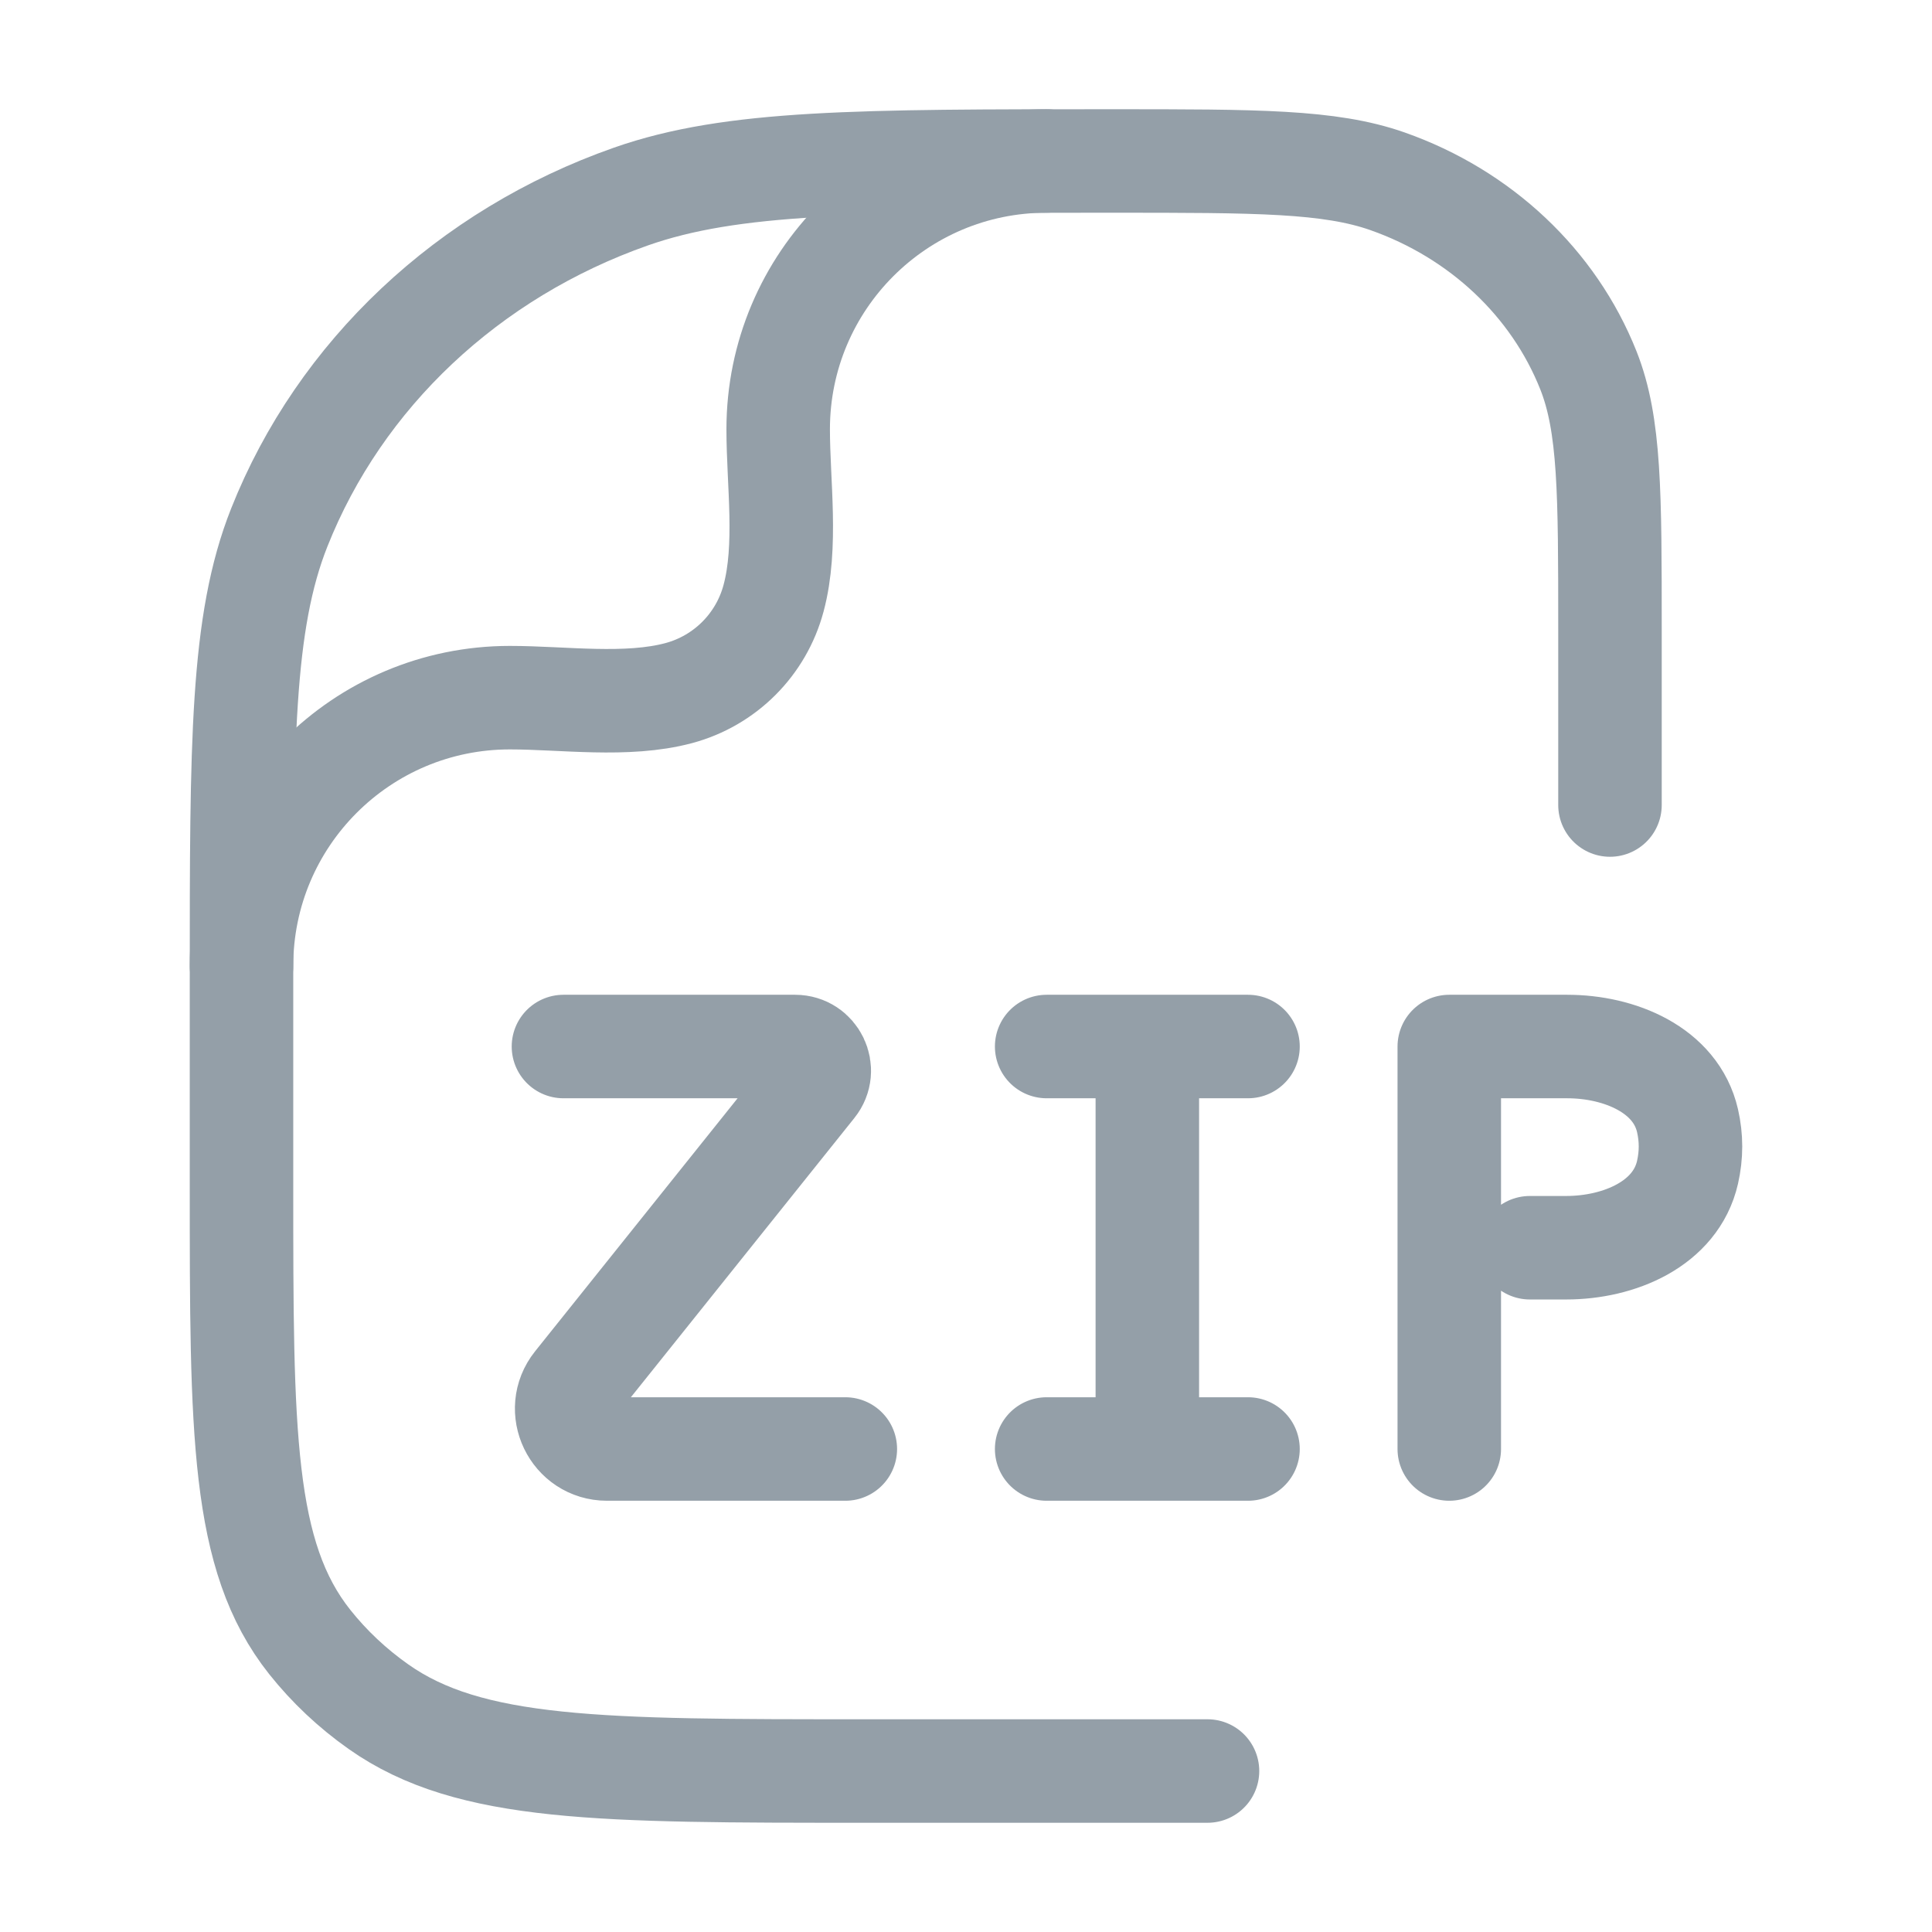
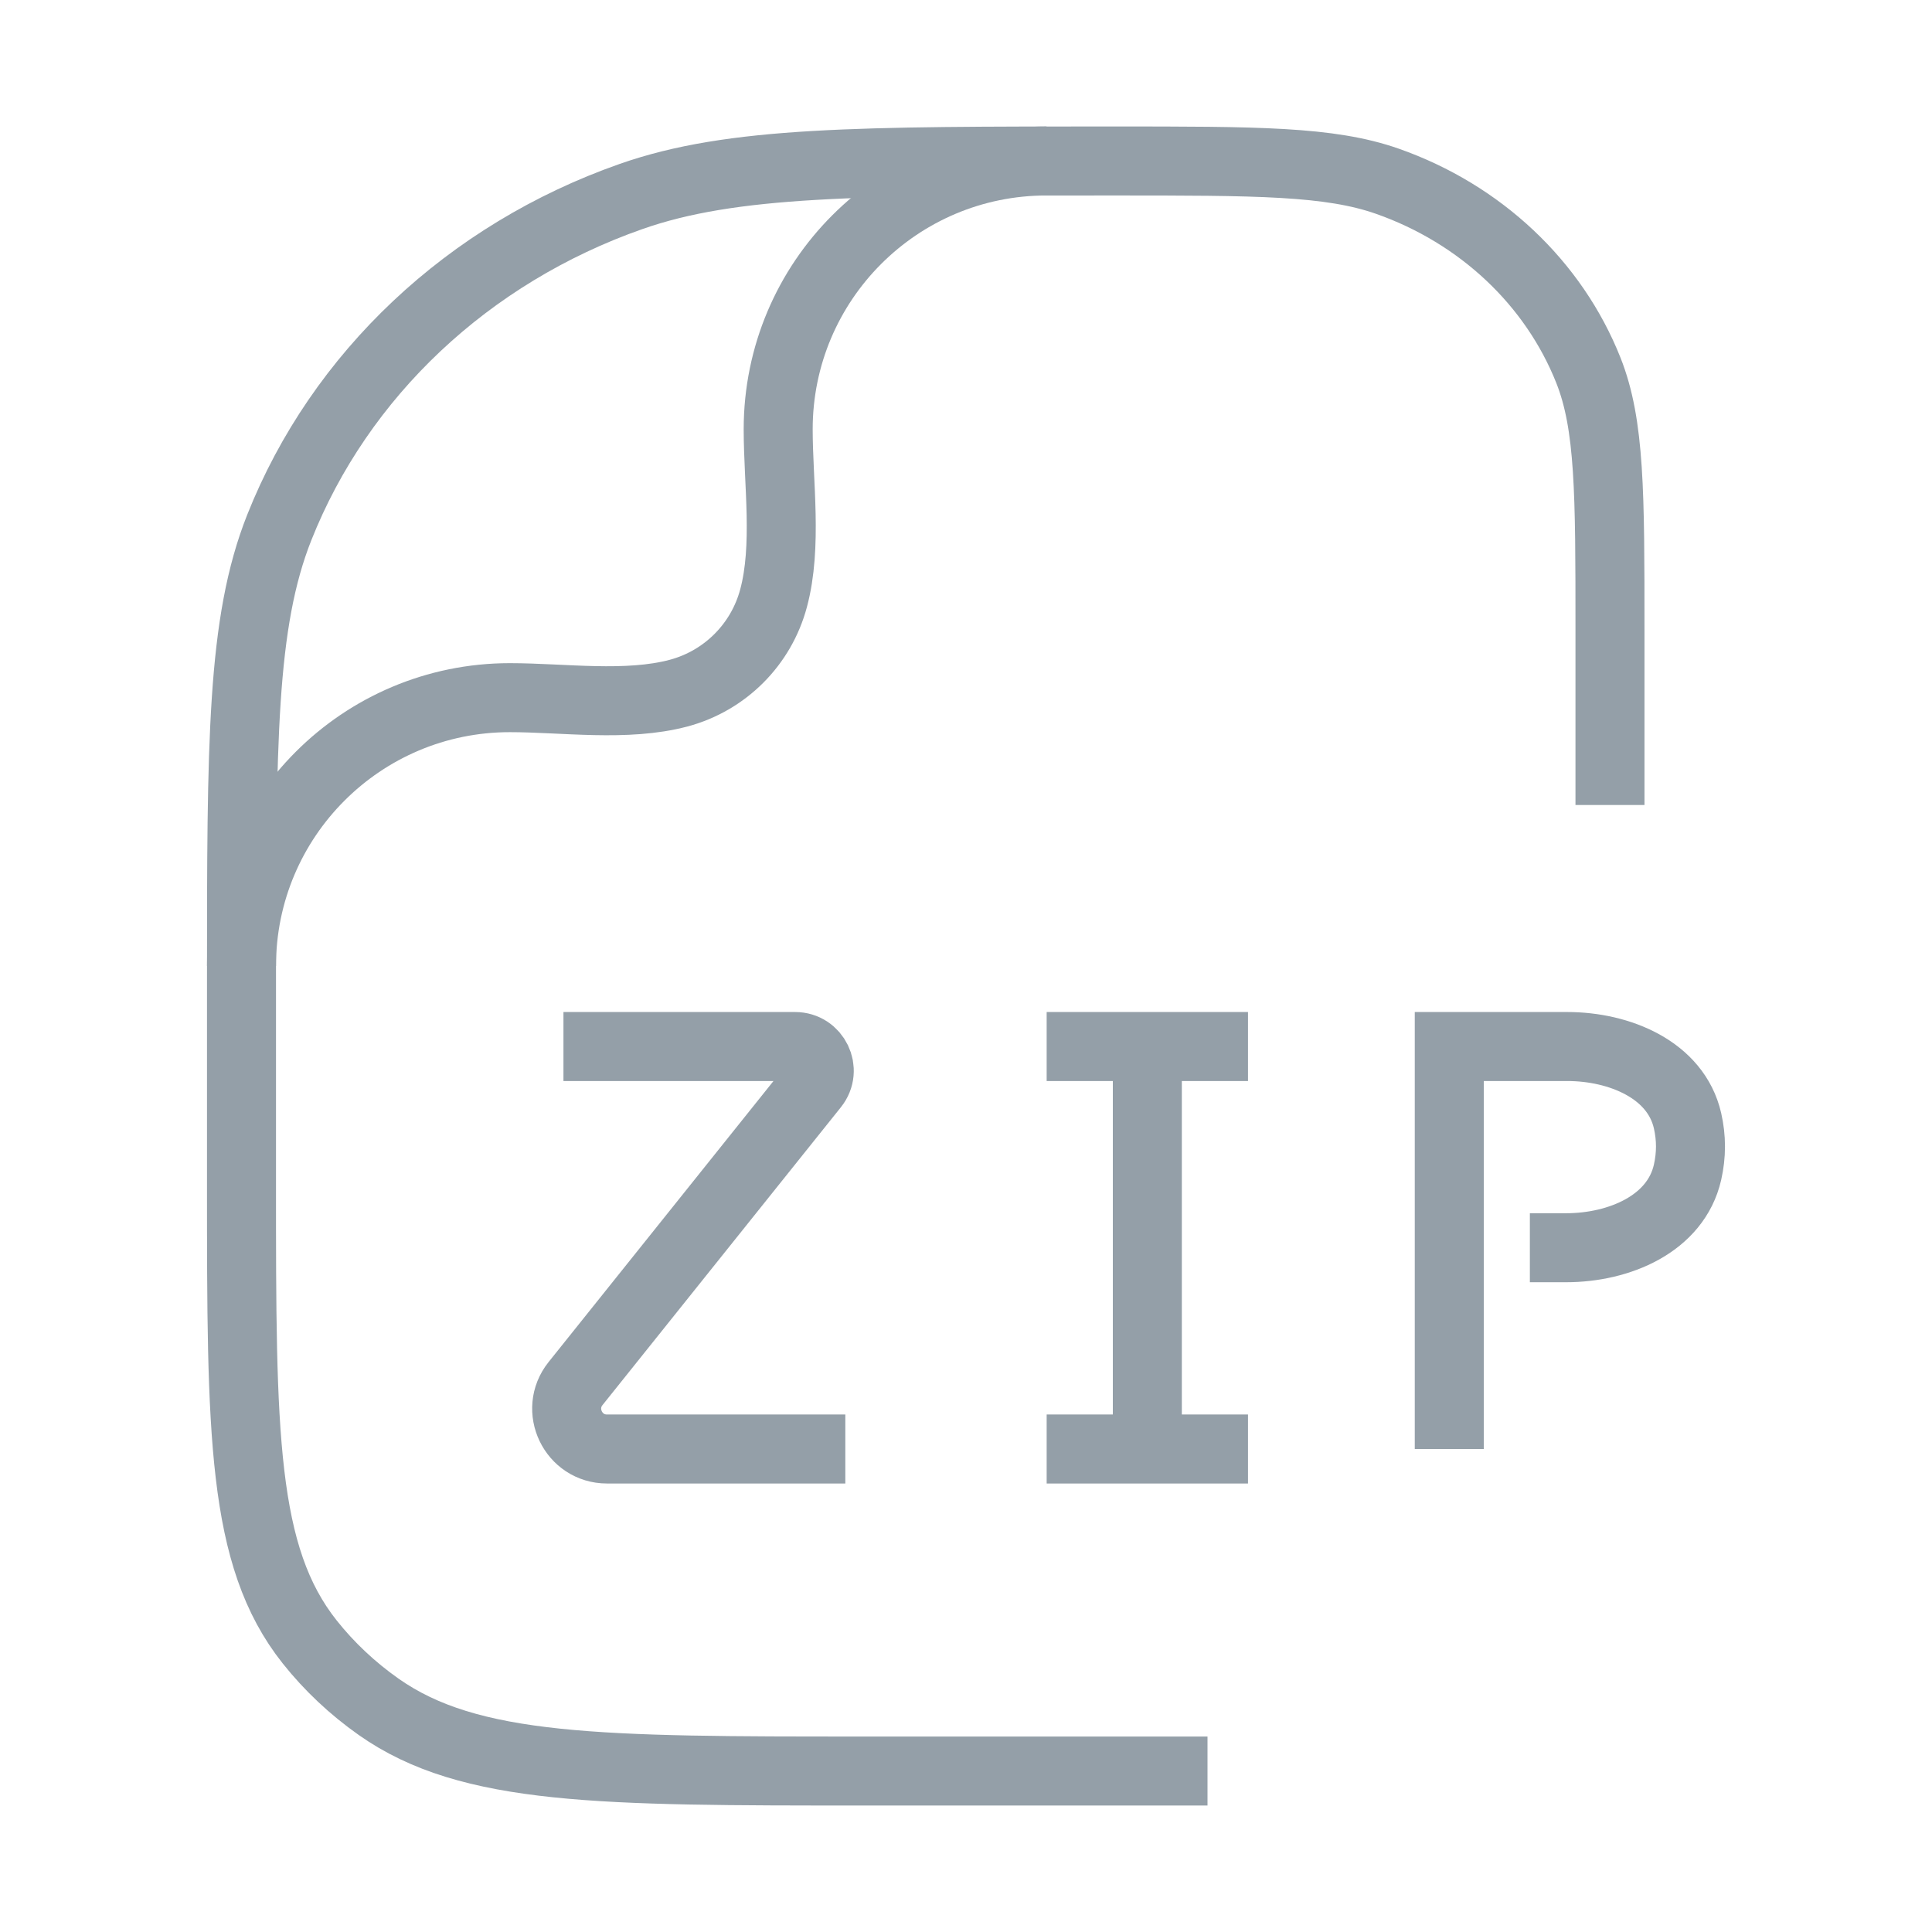
<svg xmlns="http://www.w3.org/2000/svg" width="28" height="28" viewBox="0 0 28 28" fill="none">
-   <path d="M8.166 15.167H11.523C11.816 15.167 11.98 15.506 11.796 15.735L8.341 20.052C8.036 20.434 8.308 21 8.797 21H12.251M15.169 15.167H16.628M16.628 15.167H18.087M16.628 15.167V20.778M15.169 21H18.087M21.004 21V15.167H22.713C23.471 15.167 24.288 15.504 24.457 16.242C24.514 16.493 24.514 16.737 24.457 16.99C24.287 17.738 23.465 18.083 22.698 18.083H22.172" stroke="#949FA8" stroke-width="1.5" stroke-linecap="round" stroke-linejoin="round" />
-   <path d="M17.5 25.667H12.515C8.71 25.667 6.808 25.667 5.487 24.736C5.108 24.469 4.772 24.153 4.489 23.797C3.5 22.553 3.5 20.763 3.5 17.182V14.212C3.5 10.755 3.5 9.026 4.047 7.646C4.927 5.427 6.787 3.676 9.145 2.848C10.612 2.333 12.448 2.333 16.121 2.333C18.22 2.333 19.27 2.333 20.108 2.627C21.455 3.101 22.518 4.101 23.021 5.369C23.333 6.158 23.333 7.146 23.333 9.121V11.667" stroke="#949FA8" stroke-width="1.5" stroke-linecap="round" stroke-linejoin="round" />
-   <path d="M3.5 14C3.5 11.852 5.241 10.111 7.389 10.111C8.166 10.111 9.081 10.247 9.837 10.045C10.508 9.865 11.032 9.341 11.211 8.67C11.414 7.915 11.278 6.999 11.278 6.222C11.278 4.074 13.019 2.333 15.167 2.333" stroke="#949FA8" stroke-width="1.5" stroke-linecap="round" stroke-linejoin="round" />
+   <path d="M8.166 15.167H11.523C11.816 15.167 11.98 15.506 11.796 15.735L8.341 20.052C8.036 20.434 8.308 21 8.797 21H12.251M15.169 15.167H16.628M16.628 15.167H18.087M16.628 15.167V20.778M15.169 21H18.087M21.004 21V15.167H22.713C23.471 15.167 24.288 15.504 24.457 16.242C24.514 16.493 24.514 16.737 24.457 16.99C24.287 17.738 23.465 18.083 22.698 18.083H22.172" stroke="#949FA8" strokeWidth="1.5" strokeLinecap="round" strokeLinejoin="round" />
+   <path d="M17.5 25.667H12.515C8.71 25.667 6.808 25.667 5.487 24.736C5.108 24.469 4.772 24.153 4.489 23.797C3.5 22.553 3.5 20.763 3.5 17.182V14.212C3.5 10.755 3.5 9.026 4.047 7.646C4.927 5.427 6.787 3.676 9.145 2.848C10.612 2.333 12.448 2.333 16.121 2.333C18.22 2.333 19.27 2.333 20.108 2.627C21.455 3.101 22.518 4.101 23.021 5.369C23.333 6.158 23.333 7.146 23.333 9.121V11.667" stroke="#949FA8" strokeWidth="1.5" strokeLinecap="round" strokeLinejoin="round" />
+   <path d="M3.5 14C3.5 11.852 5.241 10.111 7.389 10.111C8.166 10.111 9.081 10.247 9.837 10.045C10.508 9.865 11.032 9.341 11.211 8.67C11.414 7.915 11.278 6.999 11.278 6.222C11.278 4.074 13.019 2.333 15.167 2.333" stroke="#949FA8" strokeWidth="1.5" strokeLinecap="round" strokeLinejoin="round" />
</svg>
